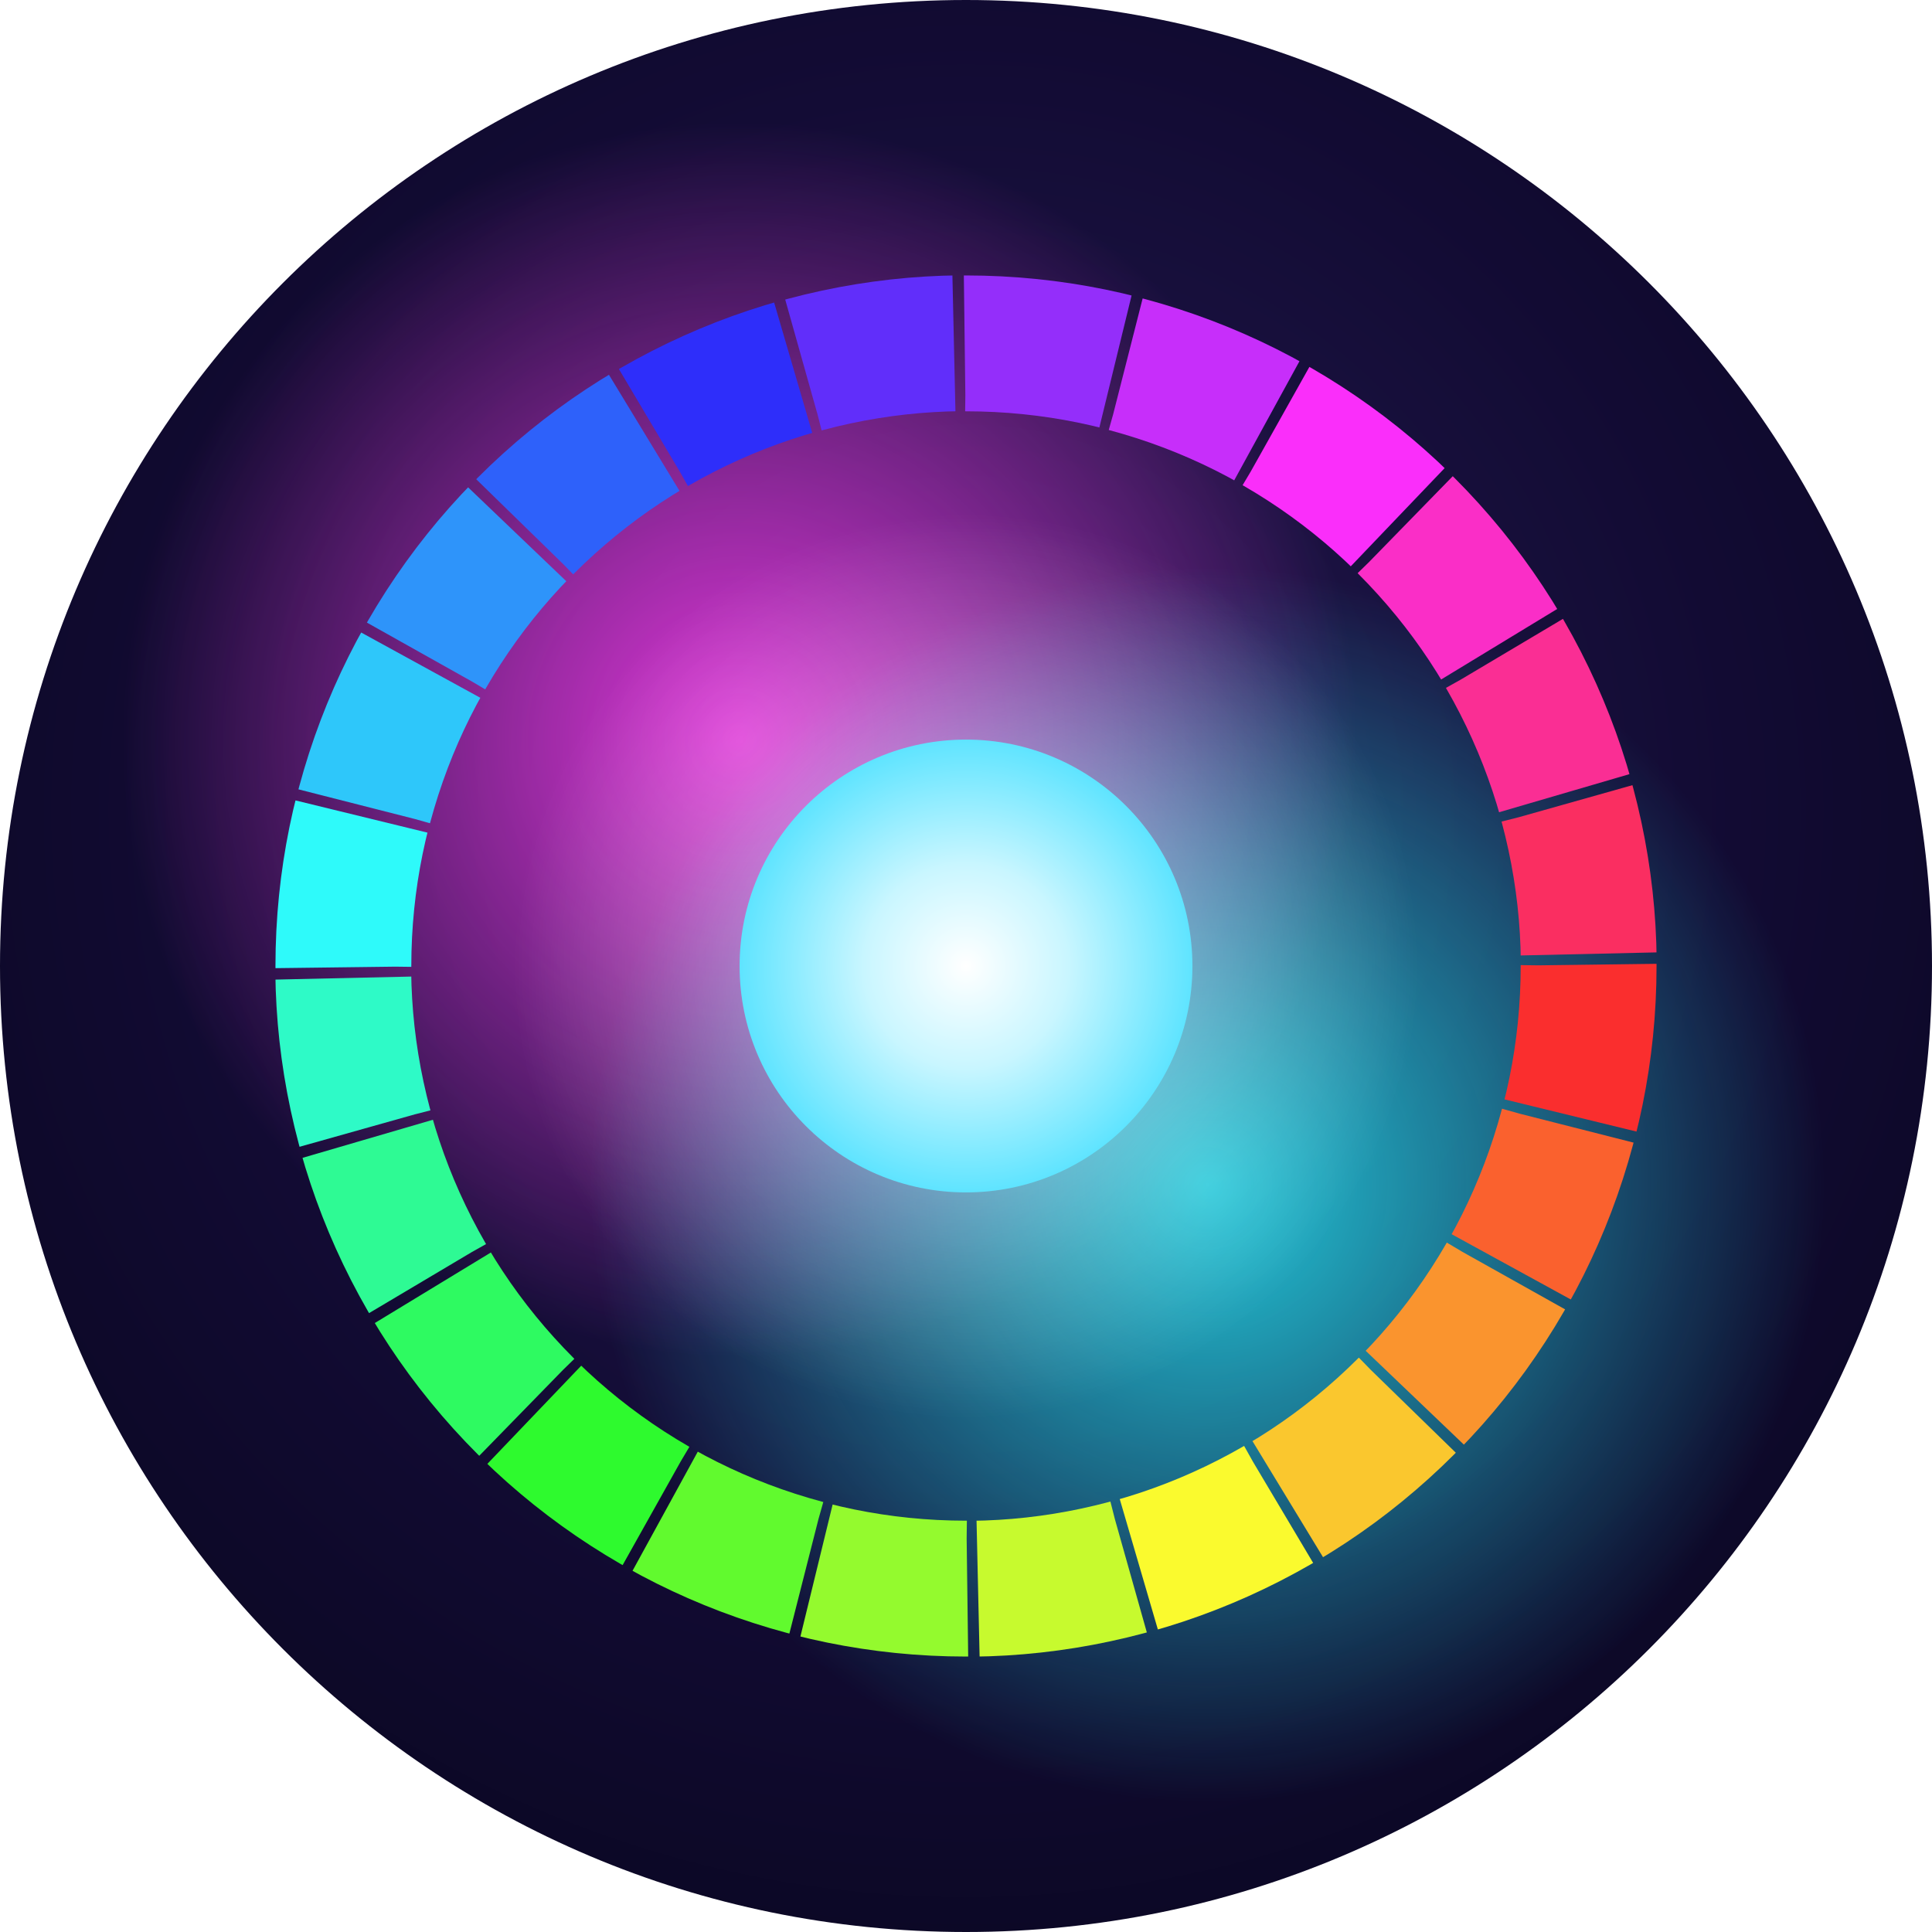
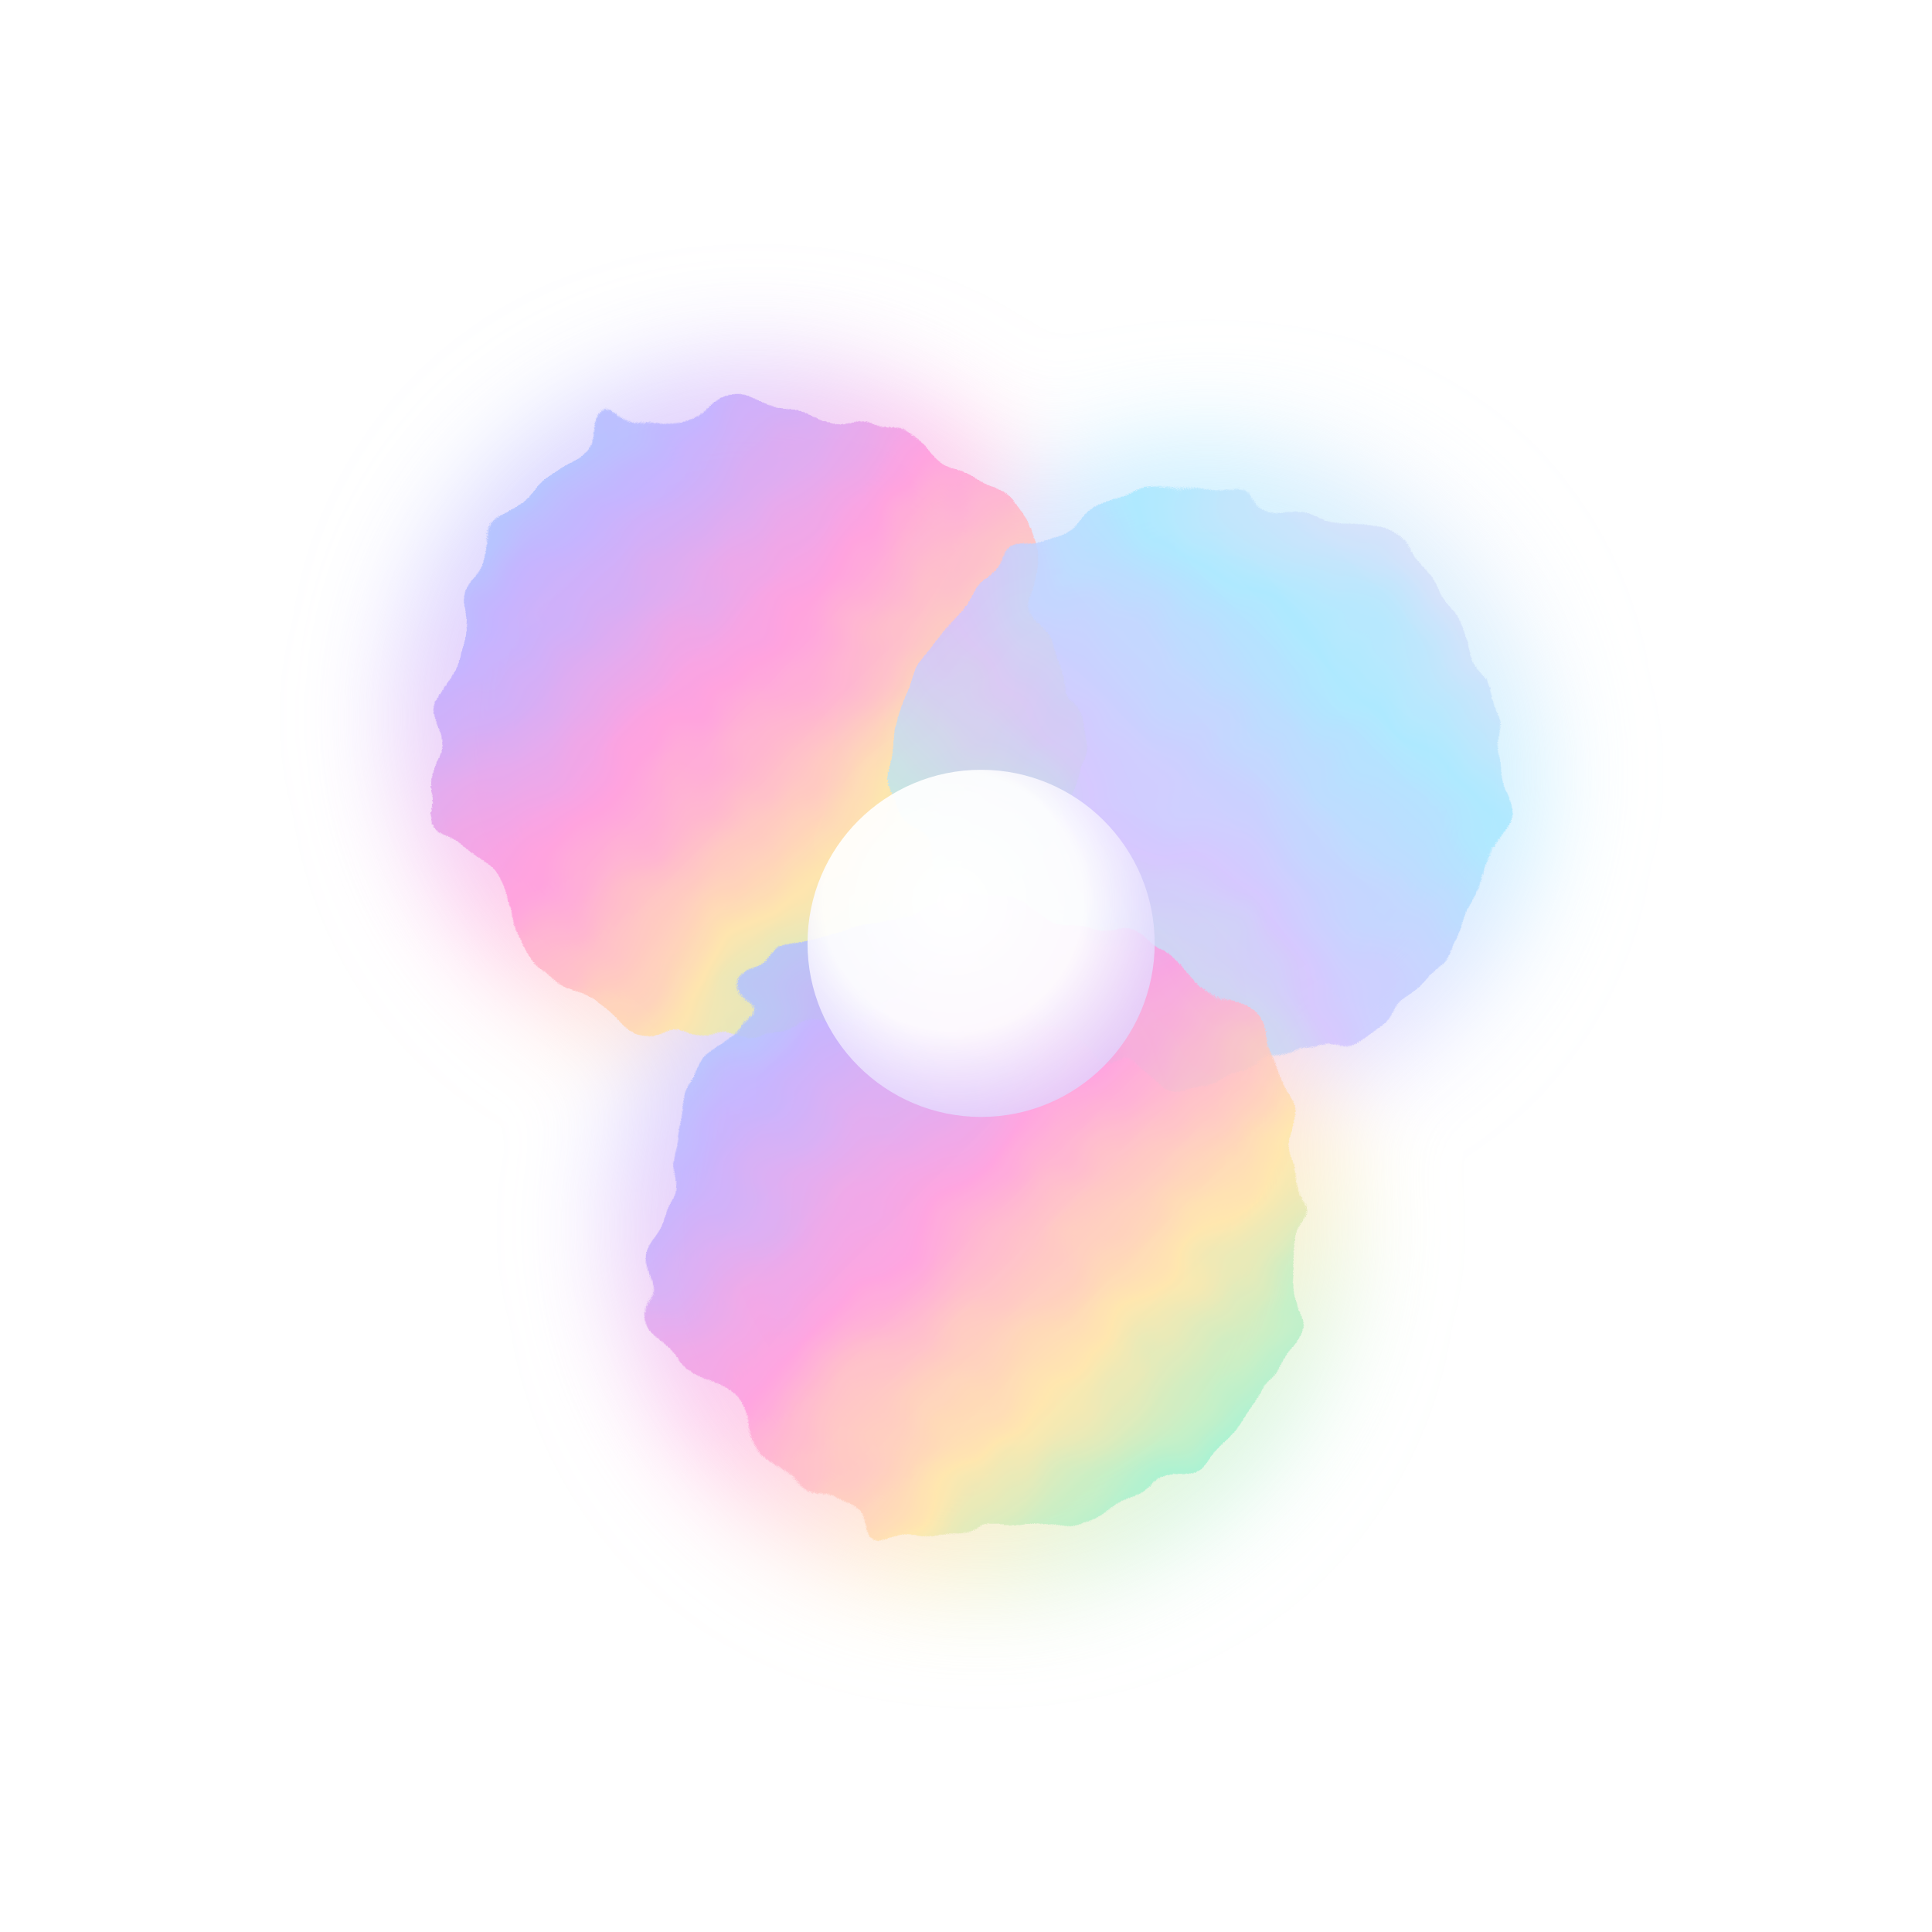
<svg xmlns="http://www.w3.org/2000/svg" width="1024" height="1024" viewBox="0 0 1024 1024">
  <defs>
-     <radialGradient id="bg" cx="0.5" cy="0.42" r="0.72">
-       <stop offset="0" stop-color="#241a52" />
-       <stop offset="0.55" stop-color="#120b33" />
-       <stop offset="1" stop-color="#07061c" />
+     <linearGradient id="holo" x1="0" y1="0" x2="1" y2="1">
+       <stop offset="0" stop-color="#8fe9ff" />
+       <stop offset="0.22" stop-color="#c3b0ff" />
+       <stop offset="0.45" stop-color="#ff9ede" />
+       <stop offset="0.68" stop-color="#ffe6a8" />
+       <stop offset="0.86" stop-color="#9ff2d2" />
+       <stop offset="1" stop-color="#8fe9ff" />
+     </linearGradient>
+     <linearGradient id="holo2" x1="1" y1="0" x2="0" y2="1">
+       <stop offset="0" stop-color="#ffd9f4" />
+       <stop offset="0.3" stop-color="#a8e8ff" />
+       <stop offset="0.6" stop-color="#d3c4ff" />
+       <stop offset="0.85" stop-color="#b6f5e0" />
+       <stop offset="1" stop-color="#ffe9b8" />
+     </linearGradient>
+     <radialGradient id="pearl" cx="0.42" cy="0.38" r="0.68">
+       <stop offset="0" stop-color="#ffffff" />
+       <stop offset="0.55" stop-color="#ffffff" stop-opacity="0.92" />
+       <stop offset="1" stop-color="#dcd0ff" stop-opacity="0.75" />
    </radialGradient>
-     <radialGradient id="core" cx="0.5" cy="0.5" r="0.5">
-       <stop offset="0" stop-color="#ffffff" />
-       <stop offset="0.45" stop-color="#c9f6ff" />
-       <stop offset="1" stop-color="#5fe4ff" />
-     </radialGradient>
-     <radialGradient id="bloom" cx="0.5" cy="0.5" r="0.5">
-       <stop offset="0" stop-color="#ffffff" stop-opacity="0.55" />
-       <stop offset="1" stop-color="#ffffff" stop-opacity="0" />
-     </radialGradient>
-     <radialGradient id="mag" cx="0.5" cy="0.5" r="0.5">
-       <stop offset="0" stop-color="#ff3df0" stop-opacity="0.85" />
-       <stop offset="1" stop-color="#ff3df0" stop-opacity="0" />
-     </radialGradient>
-     <radialGradient id="cyn" cx="0.5" cy="0.5" r="0.5">
-       <stop offset="0" stop-color="#25f5ff" stop-opacity="0.8" />
-       <stop offset="1" stop-color="#25f5ff" stop-opacity="0" />
-     </radialGradient>
+     <filter id="ink" x="-25%" y="-25%" width="150%" height="150%">
+       <feTurbulence type="fractalNoise" baseFrequency="0.013" numOctaves="3" seed="11" result="n" />
+       <feDisplacementMap in="SourceGraphic" in2="n" scale="52" xChannelSelector="R" yChannelSelector="G" />
+     </filter>
+     <filter id="wash" x="-40%" y="-40%" width="180%" height="180%">
+       <feGaussianBlur stdDeviation="26" />
+     </filter>
  </defs>
-   <circle cx="512" cy="512" r="512" fill="url(#bg)" />
-   <circle cx="392" cy="392" r="330" fill="url(#mag)" />
-   <circle cx="640" cy="628" r="330" fill="url(#cyn)" />
-   <circle cx="512" cy="512" r="330" fill="none" stroke="#fa2e2e" stroke-width="72" stroke-dasharray="80 1993" transform="rotate(0 512 512)" />
-   <circle cx="512" cy="512" r="330" fill="none" stroke="#fa612e" stroke-width="72" stroke-dasharray="80 1993" transform="rotate(15 512 512)" />
-   <circle cx="512" cy="512" r="330" fill="none" stroke="#fa942e" stroke-width="72" stroke-dasharray="80 1993" transform="rotate(30 512 512)" />
-   <circle cx="512" cy="512" r="330" fill="none" stroke="#fac72e" stroke-width="72" stroke-dasharray="80 1993" transform="rotate(45 512 512)" />
-   <circle cx="512" cy="512" r="330" fill="none" stroke="#fafa2e" stroke-width="72" stroke-dasharray="80 1993" transform="rotate(60 512 512)" />
-   <circle cx="512" cy="512" r="330" fill="none" stroke="#c7fa2e" stroke-width="72" stroke-dasharray="80 1993" transform="rotate(75 512 512)" />
-   <circle cx="512" cy="512" r="330" fill="none" stroke="#94fa2e" stroke-width="72" stroke-dasharray="80 1993" transform="rotate(90 512 512)" />
-   <circle cx="512" cy="512" r="330" fill="none" stroke="#61fa2e" stroke-width="72" stroke-dasharray="80 1993" transform="rotate(105 512 512)" />
-   <circle cx="512" cy="512" r="330" fill="none" stroke="#2efa2e" stroke-width="72" stroke-dasharray="80 1993" transform="rotate(120 512 512)" />
-   <circle cx="512" cy="512" r="330" fill="none" stroke="#2efa61" stroke-width="72" stroke-dasharray="80 1993" transform="rotate(135 512 512)" />
-   <circle cx="512" cy="512" r="330" fill="none" stroke="#2efa94" stroke-width="72" stroke-dasharray="80 1993" transform="rotate(150 512 512)" />
-   <circle cx="512" cy="512" r="330" fill="none" stroke="#2efac7" stroke-width="72" stroke-dasharray="80 1993" transform="rotate(165 512 512)" />
-   <circle cx="512" cy="512" r="330" fill="none" stroke="#2efafa" stroke-width="72" stroke-dasharray="80 1993" transform="rotate(180 512 512)" />
-   <circle cx="512" cy="512" r="330" fill="none" stroke="#2ec7fa" stroke-width="72" stroke-dasharray="80 1993" transform="rotate(195 512 512)" />
-   <circle cx="512" cy="512" r="330" fill="none" stroke="#2e94fa" stroke-width="72" stroke-dasharray="80 1993" transform="rotate(210 512 512)" />
-   <circle cx="512" cy="512" r="330" fill="none" stroke="#2e61fa" stroke-width="72" stroke-dasharray="80 1993" transform="rotate(225 512 512)" />
-   <circle cx="512" cy="512" r="330" fill="none" stroke="#2e2efa" stroke-width="72" stroke-dasharray="80 1993" transform="rotate(240 512 512)" />
-   <circle cx="512" cy="512" r="330" fill="none" stroke="#612efa" stroke-width="72" stroke-dasharray="80 1993" transform="rotate(255 512 512)" />
-   <circle cx="512" cy="512" r="330" fill="none" stroke="#942efa" stroke-width="72" stroke-dasharray="80 1993" transform="rotate(270 512 512)" />
-   <circle cx="512" cy="512" r="330" fill="none" stroke="#c72efa" stroke-width="72" stroke-dasharray="80 1993" transform="rotate(285 512 512)" />
-   <circle cx="512" cy="512" r="330" fill="none" stroke="#fa2efa" stroke-width="72" stroke-dasharray="80 1993" transform="rotate(300 512 512)" />
-   <circle cx="512" cy="512" r="330" fill="none" stroke="#fa2ec7" stroke-width="72" stroke-dasharray="80 1993" transform="rotate(315 512 512)" />
-   <circle cx="512" cy="512" r="330" fill="none" stroke="#fa2e94" stroke-width="72" stroke-dasharray="80 1993" transform="rotate(330 512 512)" />
-   <circle cx="512" cy="512" r="330" fill="none" stroke="#fa2e61" stroke-width="72" stroke-dasharray="80 1993" transform="rotate(345 512 512)" />
-   <circle cx="512" cy="512" r="240" fill="url(#bloom)" />
-   <circle cx="512" cy="512" r="120" fill="url(#core)" />
+   <g filter="url(#wash)" opacity="0.55">
+     <circle cx="400" cy="380" r="190" fill="url(#holo)" />
+     <circle cx="640" cy="410" r="180" fill="url(#holo2)" />
+     <circle cx="520" cy="650" r="195" fill="url(#holo)" />
+   </g>
+   <g filter="url(#ink)">
+     <circle cx="400" cy="380" r="168" fill="url(#holo)" opacity="0.9" />
+     <circle cx="640" cy="410" r="158" fill="url(#holo2)" opacity="0.85" />
+     <circle cx="520" cy="650" r="172" fill="url(#holo)" opacity="0.85" />
+   </g>
+   <circle cx="520" cy="500" r="92" fill="url(#pearl)" />
</svg>
